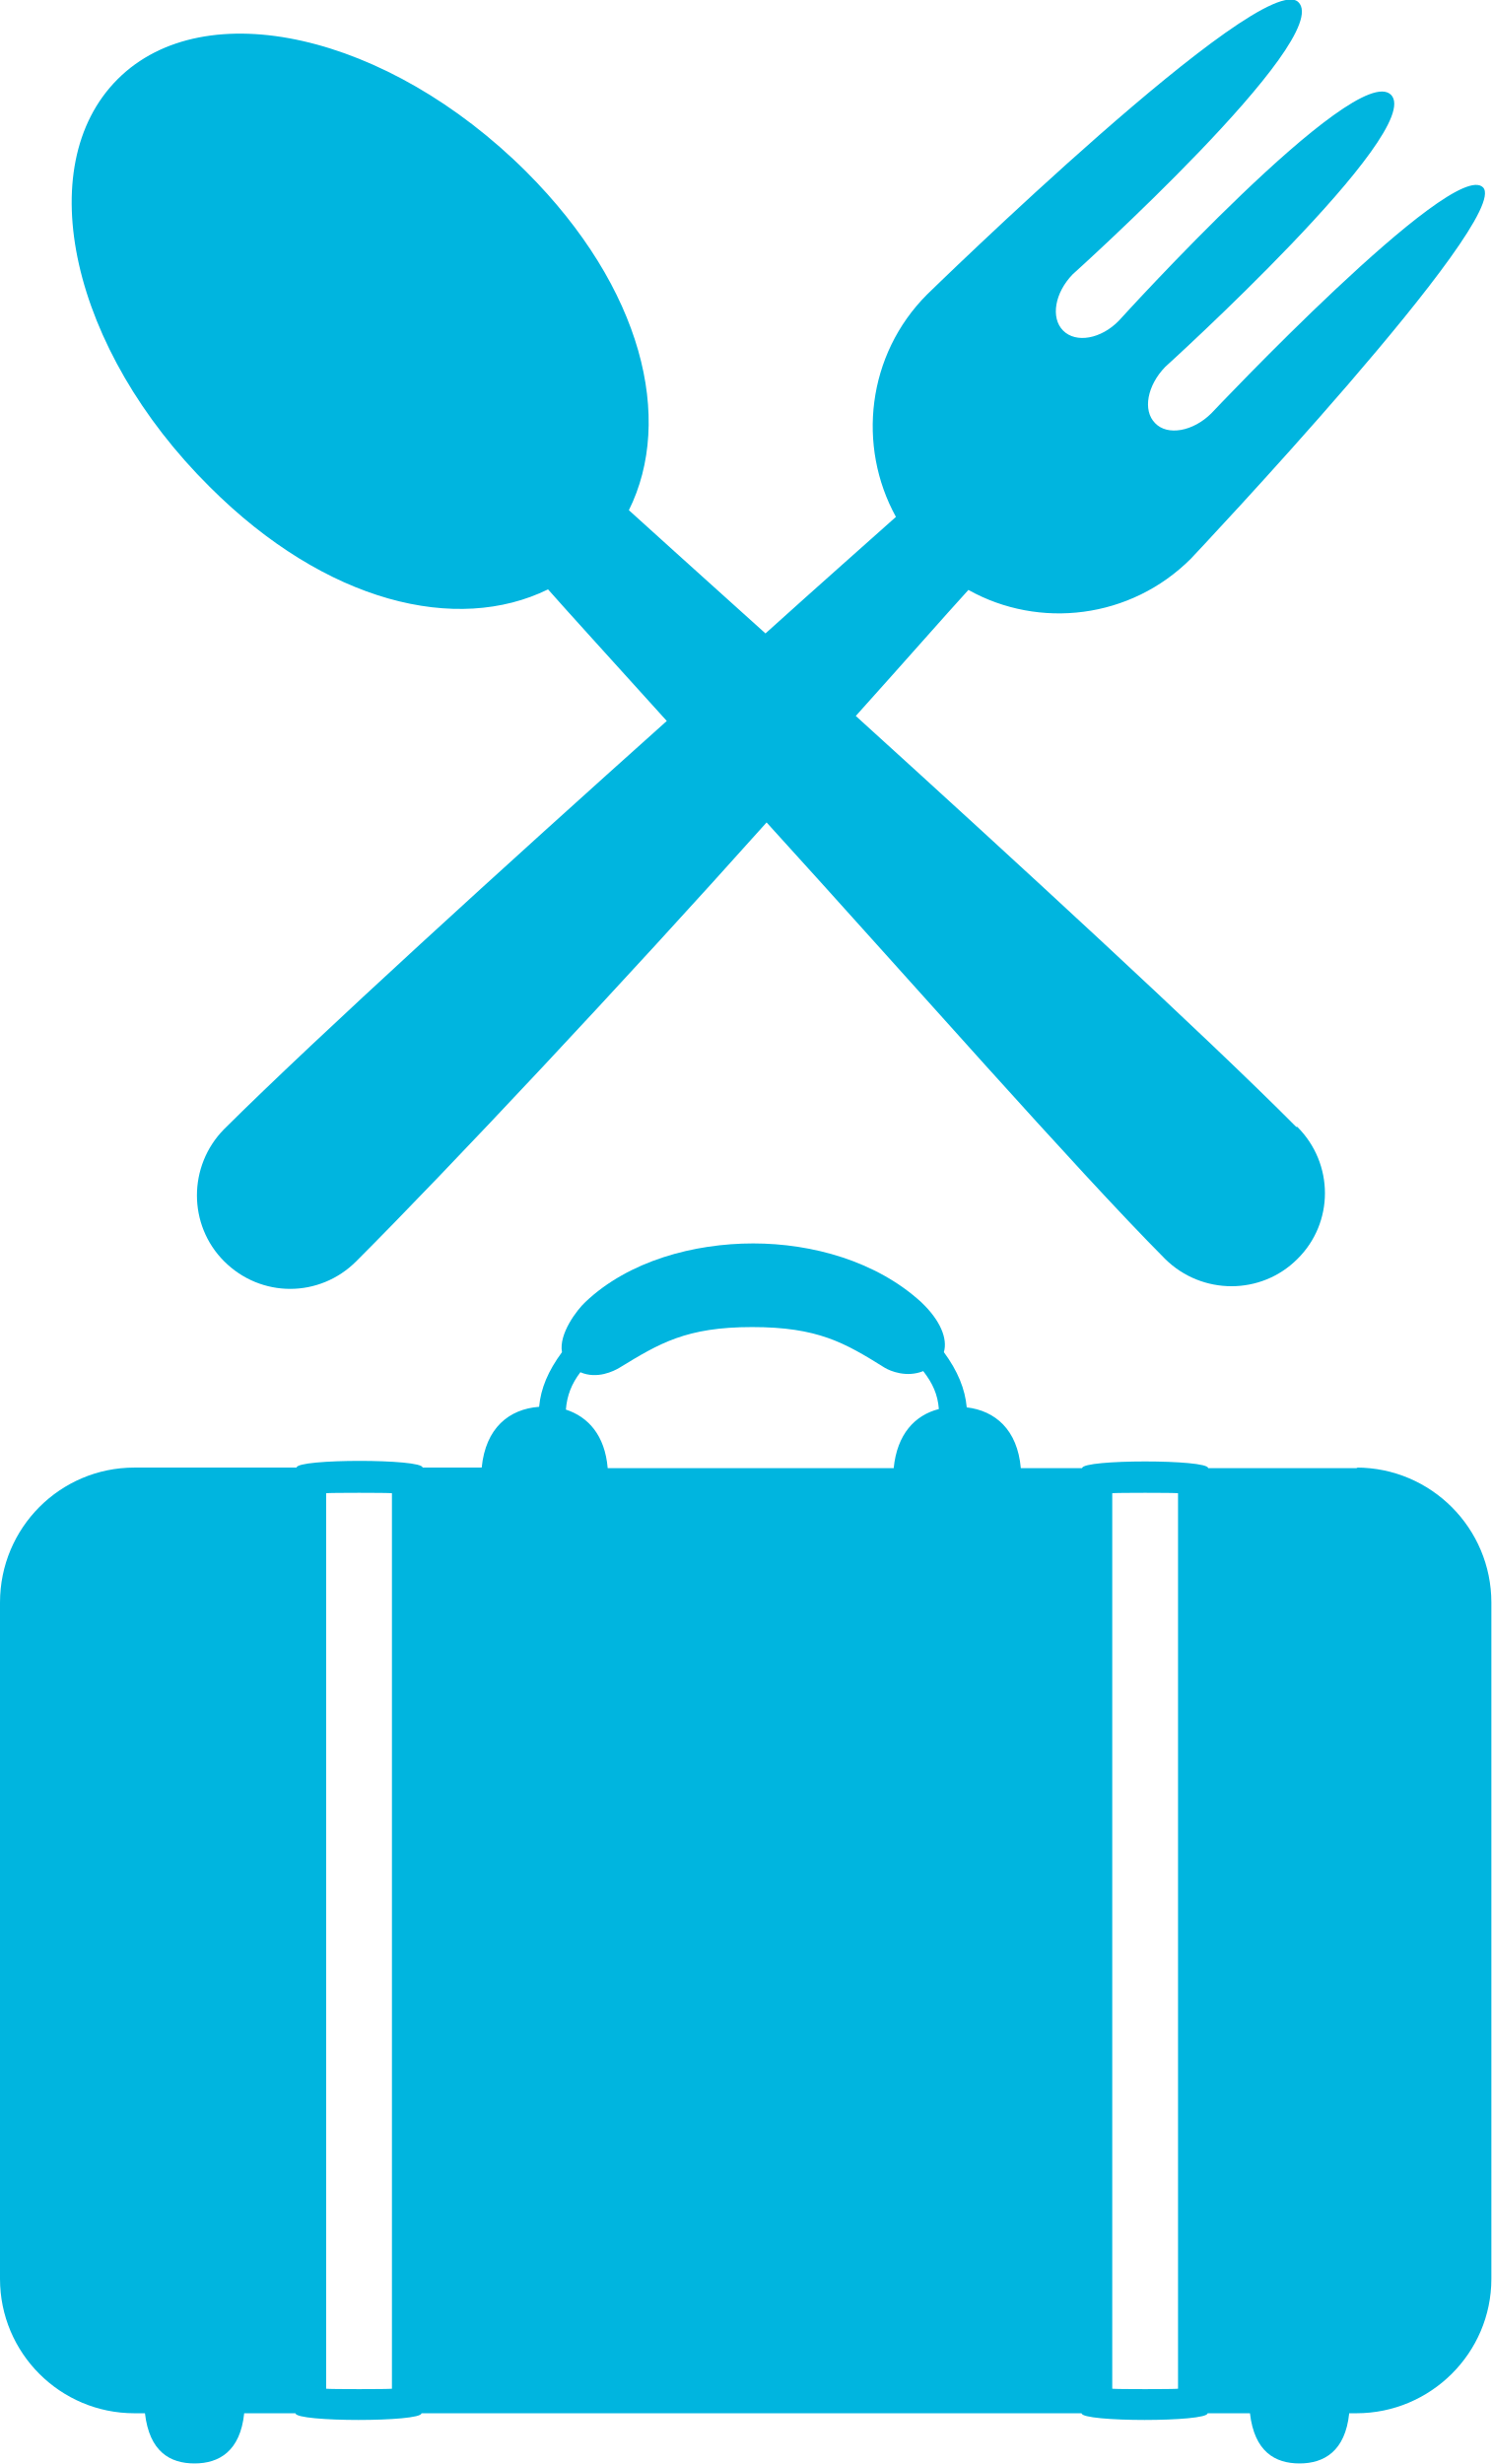
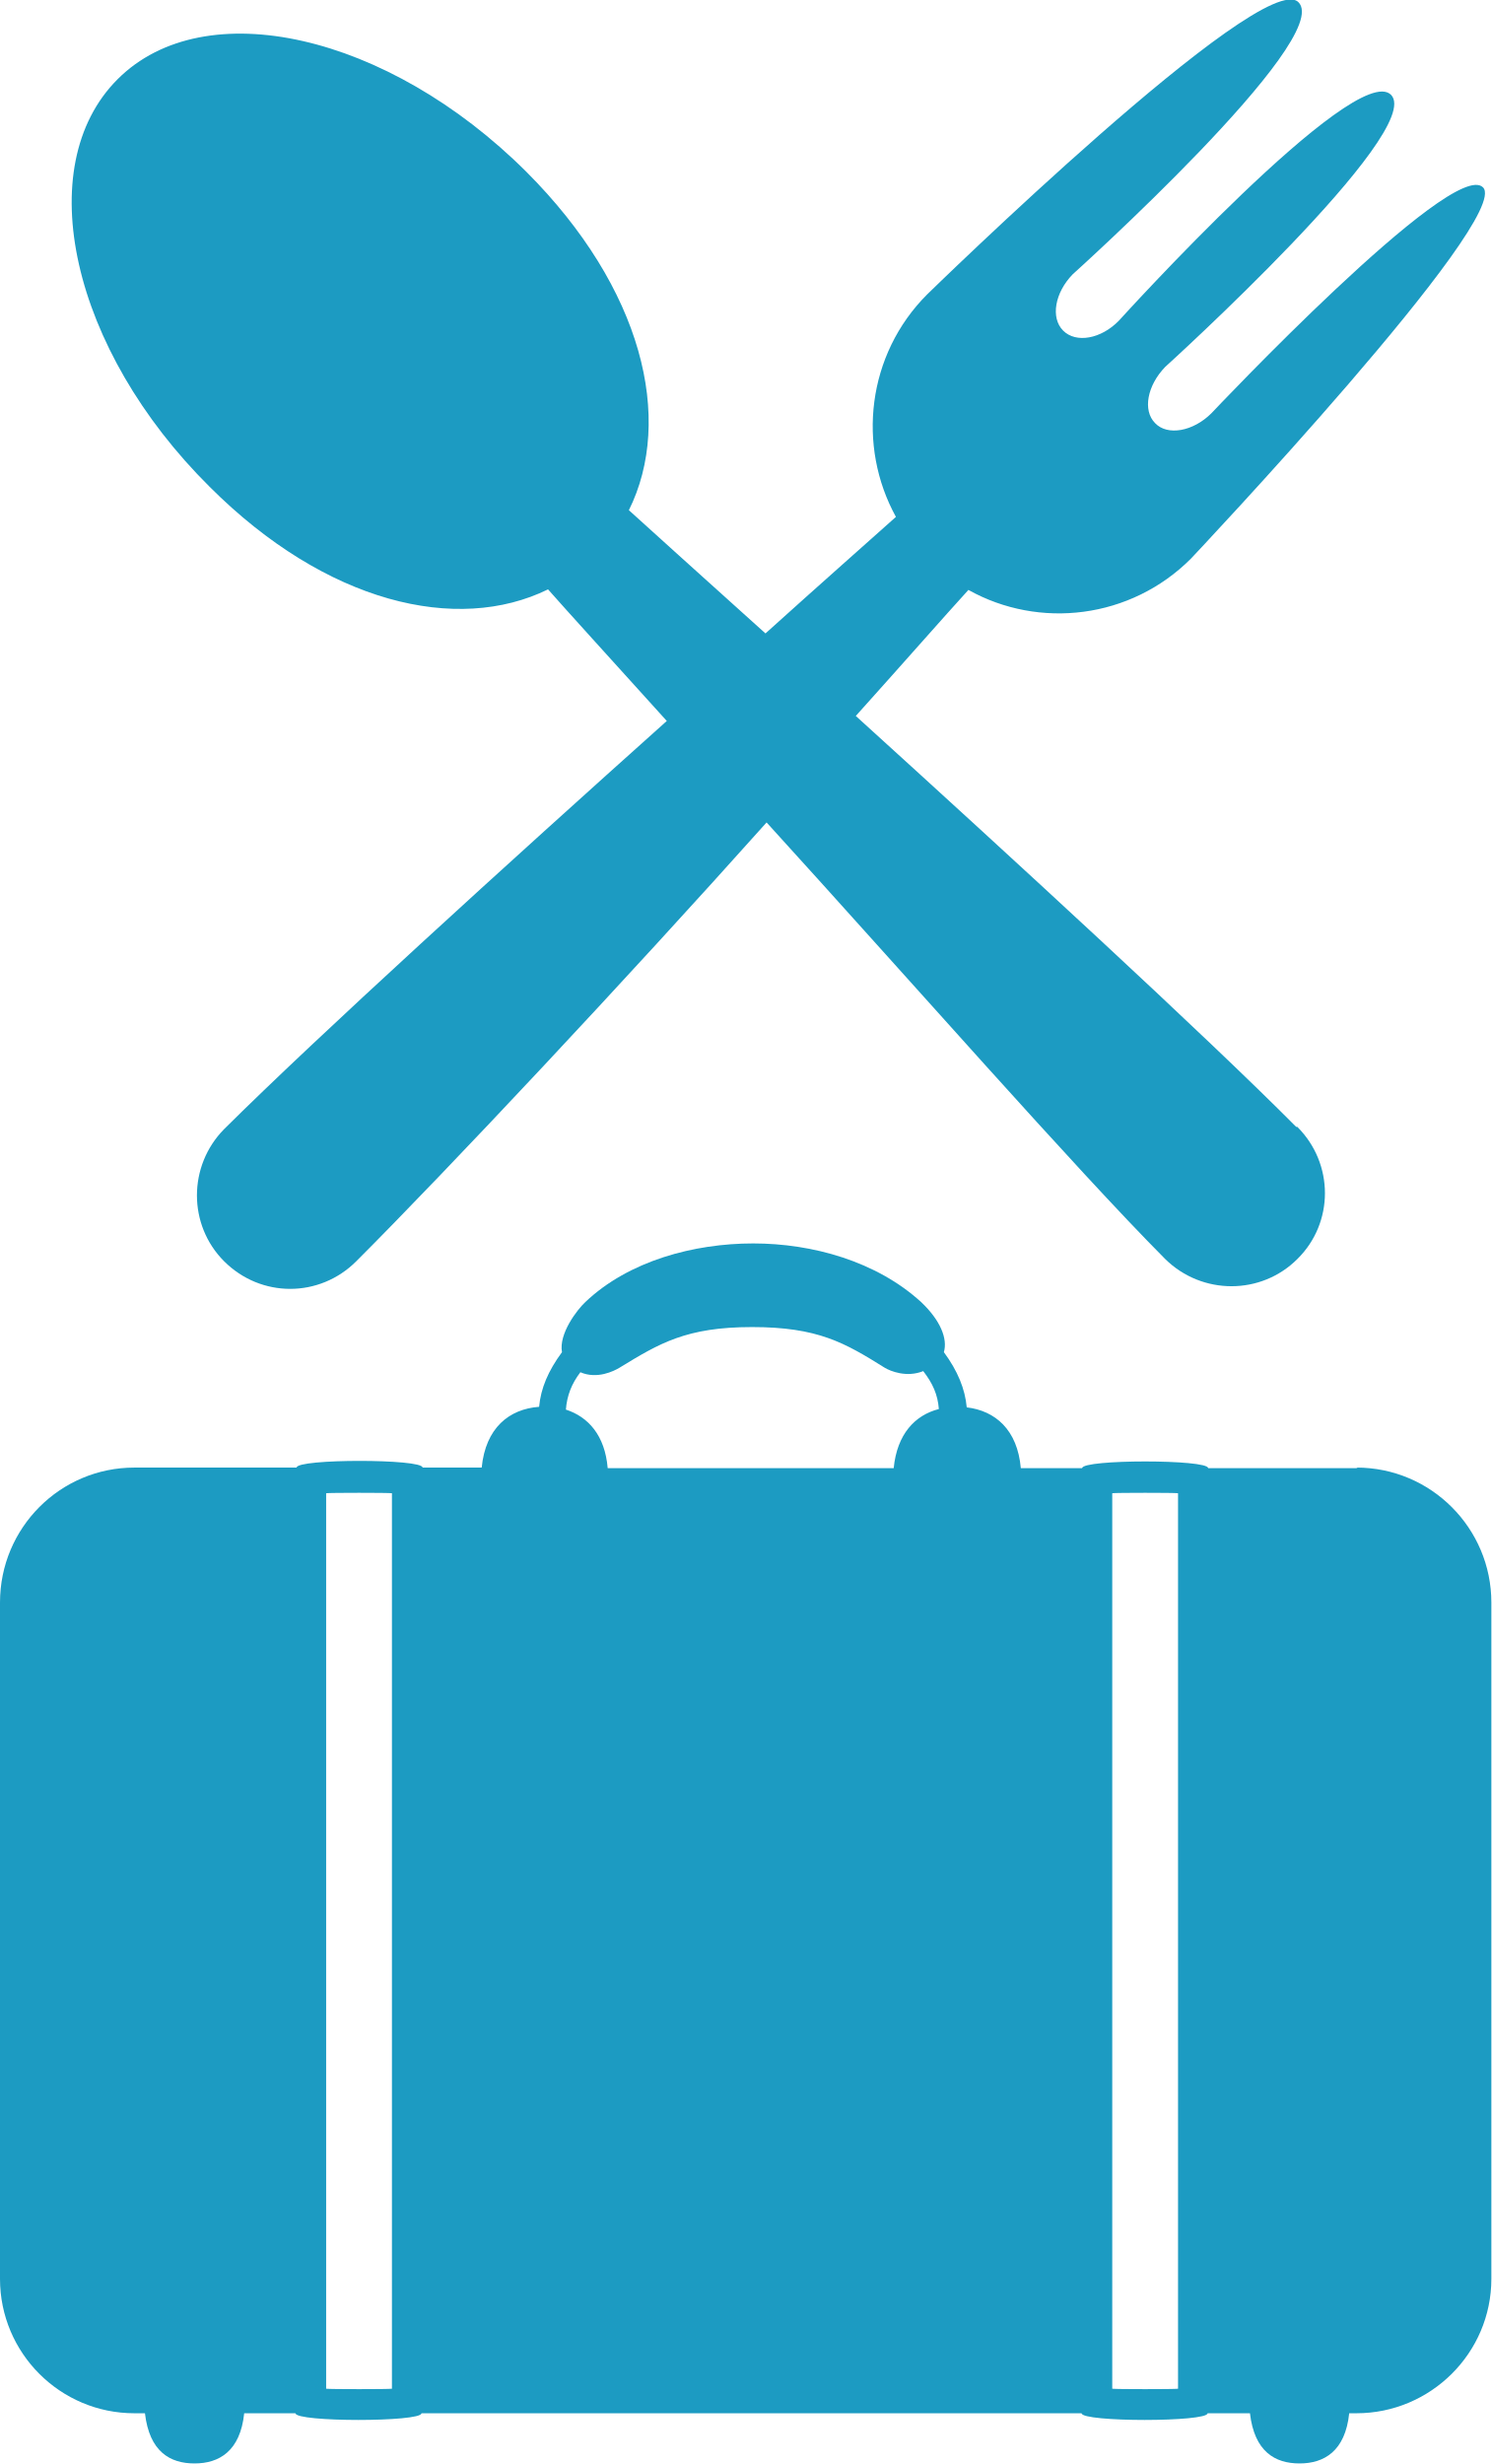
<svg xmlns="http://www.w3.org/2000/svg" id="a" viewBox="0 0 26.76 44.19">
-   <path d="M23.27,20.21h0c.66,.66,.66,1.72,0,2.37-.65,.65-1.71,.65-2.37,0h0c-1.62-1.63-4.61-5.04-7.15-7.83-2.53,2.83-5.72,6.23-7.36,7.87h0c-.66,.66-1.71,.66-2.37,0-.65-.65-.65-1.71,0-2.37,1.66-1.65,5.09-4.77,7.94-7.32-1.04-1.15-1.84-2.03-2.13-2.36-1.63,.8-3.98,.25-6.07-1.84C1.28,6.27,.54,2.99,2.11,1.42,3.67-.14,6.95,.6,9.44,3.08c2.09,2.09,2.65,4.44,1.84,6.07,.33,.3,1.25,1.13,2.45,2.21,1.02-.92,1.86-1.66,2.34-2.09-.7-1.27-.52-2.91,.56-3.99,0,0,6.02-5.88,6.66-5.24,.65,.65-4.05,4.88-4.05,4.88-.32,.33-.4,.78-.17,1.01,.23,.23,.68,.15,1-.18,0,0,4.24-4.68,4.88-4.05,.63,.64-4.05,4.88-4.05,4.88-.32,.33-.41,.78-.18,1.01,.22,.23,.68,.15,1.01-.18,0,0,4.33-4.59,4.87-4.05,.54,.54-5.24,6.66-5.24,6.66-1.08,1.08-2.72,1.27-3.99,.56-.42,.46-1.13,1.27-2.02,2.26,2.81,2.55,6.26,5.72,7.9,7.37h0Z" style="fill:#00b5df;" />
-   <path d="M24.35,26.33h-2.68c0-.16-2.26-.16-2.26,0h-1.1c-.06-.69-.46-1.03-.97-1.09-.03-.33-.16-.65-.41-.99,.07-.24-.06-.57-.41-.9-.8-.73-1.95-1.05-3.01-1.05s-2.23,.31-3.01,1.05c-.15,.14-.48,.57-.42,.9-.25,.34-.38,.65-.41,.98-.54,.04-.96,.38-1.03,1.09h-1.06c0-.16-2.26-.16-2.26,0H2.41c-1.33,0-2.41,1.08-2.41,2.42v12.13c0,1.33,1.08,2.41,2.41,2.41h.19c.08,.69,.45,.9,.89,.9s.82-.22,.89-.9h.92c0,.16,2.26,.16,2.26,0h11.84c0,.16,2.26,.16,2.26,0h.76c.08,.69,.45,.9,.89,.9s.82-.22,.89-.9h.13c1.33,0,2.42-1.08,2.42-2.41v-12.13c0-1.33-1.08-2.42-2.42-2.42h0ZM7.03,42.84c-.06,.01-1.12,.01-1.18,0V26.78c.06-.01,1.12-.01,1.18,0v16.07h0Zm9-16.51h-5.13c-.05-.59-.35-.92-.75-1.05,.02-.25,.1-.46,.26-.67,.3,.13,.6-.02,.7-.08,.72-.44,1.2-.73,2.38-.73s1.66,.28,2.38,.73c.1,.06,.39,.18,.69,.06,.17,.22,.26,.42,.28,.68-.43,.11-.75,.45-.81,1.06h0Zm5.1,16.51c-.06,.01-1.12,.01-1.18,0V26.78c.06-.01,1.12-.01,1.18,0v16.07h0Z" style="fill:#00b5df;" />
+   <path d="M23.27,20.21h0c.66,.66,.66,1.72,0,2.37-.65,.65-1.71,.65-2.37,0h0c-1.62-1.63-4.61-5.04-7.15-7.83-2.53,2.83-5.72,6.23-7.36,7.87h0c-.66,.66-1.71,.66-2.37,0-.65-.65-.65-1.71,0-2.37,1.66-1.65,5.09-4.77,7.94-7.32-1.04-1.15-1.84-2.03-2.13-2.36-1.63,.8-3.98,.25-6.07-1.84C1.28,6.27,.54,2.99,2.11,1.42,3.67-.14,6.95,.6,9.44,3.08c2.09,2.09,2.65,4.44,1.84,6.07,.33,.3,1.25,1.13,2.45,2.21,1.02-.92,1.86-1.66,2.34-2.09-.7-1.27-.52-2.91,.56-3.99,0,0,6.02-5.88,6.66-5.24,.65,.65-4.05,4.88-4.05,4.88-.32,.33-.4,.78-.17,1.01,.23,.23,.68,.15,1-.18,0,0,4.24-4.68,4.88-4.05,.63,.64-4.05,4.88-4.05,4.88-.32,.33-.41,.78-.18,1.01,.22,.23,.68,.15,1.01-.18,0,0,4.33-4.59,4.87-4.05,.54,.54-5.24,6.66-5.24,6.66-1.08,1.08-2.72,1.27-3.99,.56-.42,.46-1.13,1.27-2.02,2.26,2.81,2.55,6.26,5.72,7.9,7.37h0Z" style="fill:#1c9bc2;" />
+   <path d="M24.35,26.33h-2.68c0-.16-2.26-.16-2.26,0h-1.1c-.06-.69-.46-1.03-.97-1.09-.03-.33-.16-.65-.41-.99,.07-.24-.06-.57-.41-.9-.8-.73-1.95-1.05-3.01-1.05s-2.23,.31-3.01,1.05c-.15,.14-.48,.57-.42,.9-.25,.34-.38,.65-.41,.98-.54,.04-.96,.38-1.03,1.09h-1.06c0-.16-2.26-.16-2.26,0H2.41c-1.33,0-2.41,1.08-2.41,2.42v12.13c0,1.33,1.08,2.41,2.41,2.41h.19c.08,.69,.45,.9,.89,.9s.82-.22,.89-.9h.92c0,.16,2.26,.16,2.26,0h11.84c0,.16,2.26,.16,2.26,0h.76c.08,.69,.45,.9,.89,.9s.82-.22,.89-.9h.13c1.33,0,2.42-1.08,2.42-2.41v-12.13c0-1.33-1.08-2.42-2.42-2.42h0ZM7.03,42.84c-.06,.01-1.12,.01-1.18,0V26.78c.06-.01,1.12-.01,1.18,0v16.07h0Zm9-16.51h-5.13c-.05-.59-.35-.92-.75-1.05,.02-.25,.1-.46,.26-.67,.3,.13,.6-.02,.7-.08,.72-.44,1.2-.73,2.38-.73s1.66,.28,2.38,.73c.1,.06,.39,.18,.69,.06,.17,.22,.26,.42,.28,.68-.43,.11-.75,.45-.81,1.06h0Zm5.1,16.51c-.06,.01-1.12,.01-1.18,0V26.78c.06-.01,1.12-.01,1.18,0v16.07h0Z" style="fill:#1c9bc2;" />
</svg>
